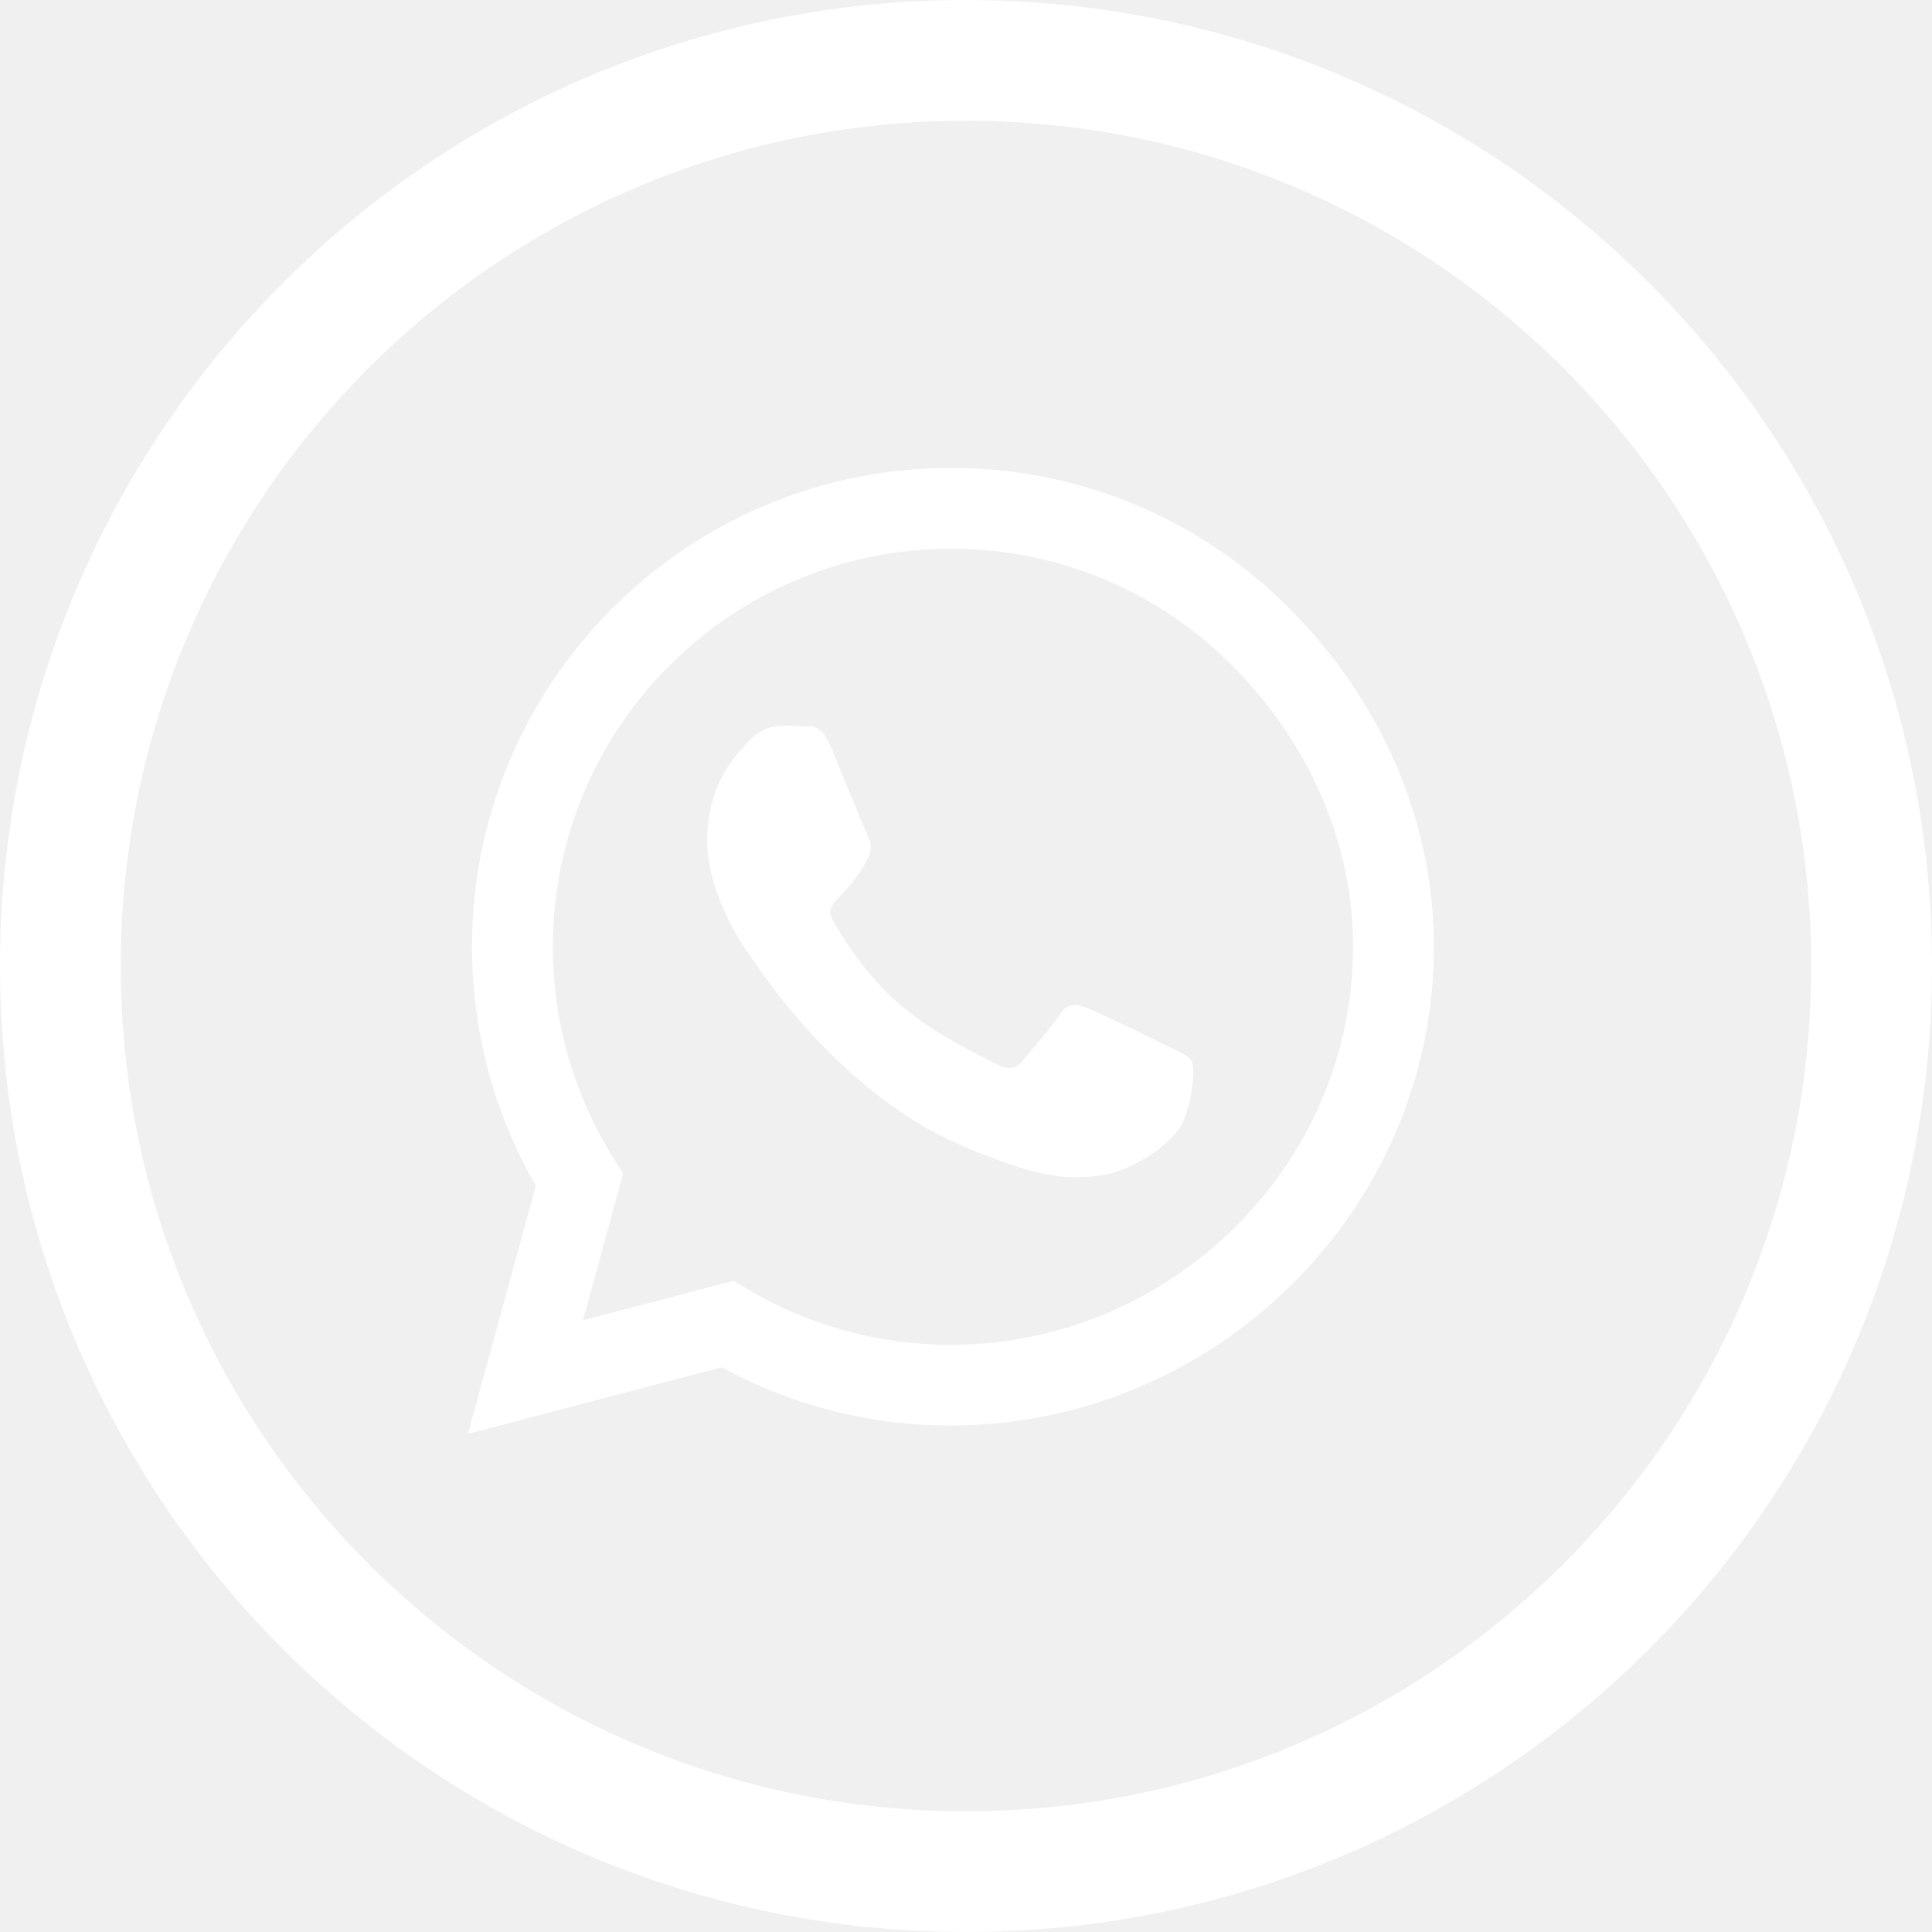
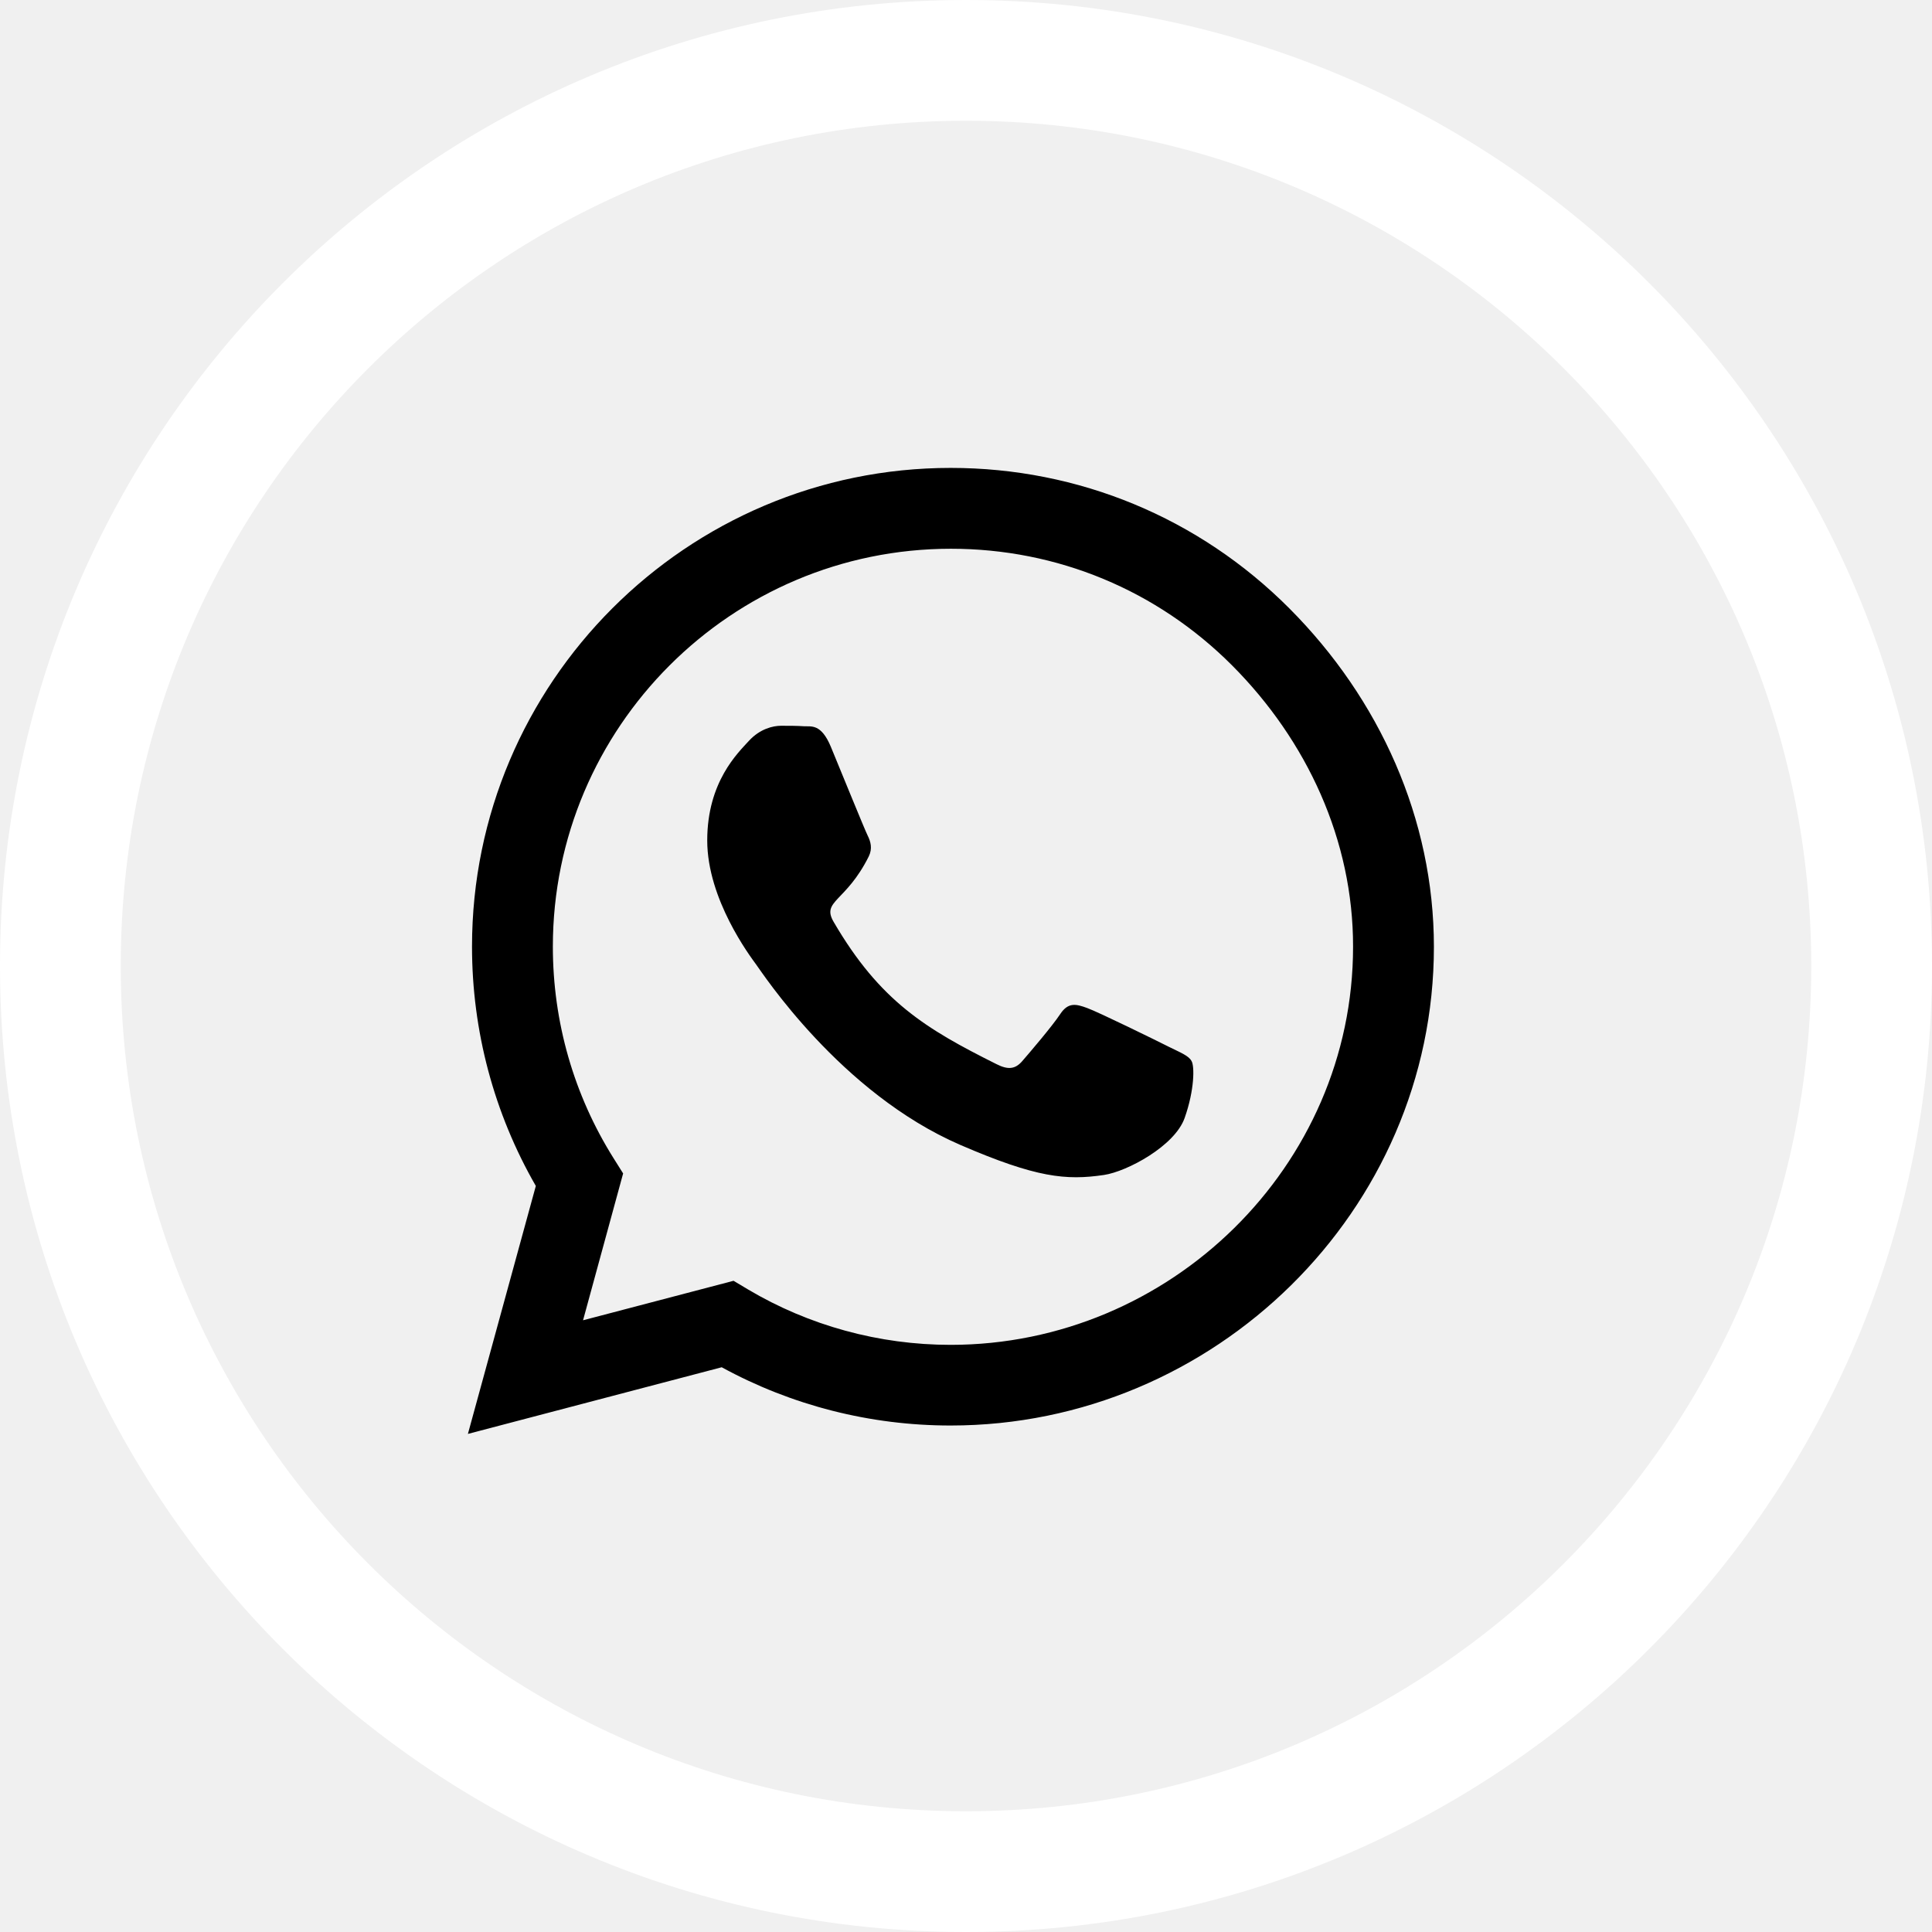
<svg xmlns="http://www.w3.org/2000/svg" width="32" height="32" viewBox="0 0 32 32" fill="none">
  <rect x="1" y="1" width="30" height="30" rx="15" stroke="white" stroke-width="2" />
-   <path d="M21.354 10.075C19.857 8.575 17.864 7.75 15.746 7.75C11.375 7.75 7.818 11.307 7.818 15.679C7.818 17.075 8.182 18.439 8.875 19.643L7.75 23.75L11.954 22.646C13.111 23.279 14.414 23.611 15.743 23.611H15.746C20.114 23.611 23.75 20.054 23.75 15.682C23.75 13.564 22.85 11.575 21.354 10.075ZM15.746 22.275C14.561 22.275 13.4 21.957 12.389 21.357L12.15 21.214L9.657 21.868L10.321 19.436L10.164 19.186C9.504 18.136 9.157 16.925 9.157 15.679C9.157 12.046 12.114 9.089 15.75 9.089C17.511 9.089 19.164 9.775 20.407 11.021C21.65 12.268 22.414 13.921 22.411 15.682C22.411 19.318 19.379 22.275 15.746 22.275ZM19.361 17.339C19.164 17.239 18.189 16.761 18.007 16.696C17.825 16.629 17.693 16.596 17.561 16.796C17.429 16.996 17.05 17.439 16.932 17.575C16.818 17.707 16.7 17.725 16.504 17.625C15.339 17.043 14.575 16.586 13.807 15.268C13.604 14.918 14.011 14.943 14.389 14.186C14.454 14.054 14.421 13.939 14.371 13.839C14.321 13.739 13.925 12.764 13.761 12.368C13.6 11.982 13.436 12.036 13.314 12.029C13.2 12.021 13.068 12.021 12.936 12.021C12.804 12.021 12.589 12.071 12.407 12.268C12.225 12.468 11.714 12.946 11.714 13.921C11.714 14.896 12.425 15.839 12.521 15.971C12.621 16.104 13.918 18.104 15.907 18.964C17.164 19.507 17.657 19.554 18.286 19.461C18.668 19.404 19.457 18.982 19.621 18.518C19.786 18.054 19.786 17.657 19.736 17.575C19.689 17.486 19.557 17.436 19.361 17.339Z" fill="white" />
+   <path d="M21.354 10.075C19.857 8.575 17.864 7.75 15.746 7.75C11.375 7.75 7.818 11.307 7.818 15.679C7.818 17.075 8.182 18.439 8.875 19.643L7.75 23.75L11.954 22.646C13.111 23.279 14.414 23.611 15.743 23.611H15.746C20.114 23.611 23.75 20.054 23.75 15.682C23.75 13.564 22.85 11.575 21.354 10.075ZM15.746 22.275C14.561 22.275 13.4 21.957 12.389 21.357L12.15 21.214L9.657 21.868L10.321 19.436L10.164 19.186C9.504 18.136 9.157 16.925 9.157 15.679C9.157 12.046 12.114 9.089 15.75 9.089C17.511 9.089 19.164 9.775 20.407 11.021C21.65 12.268 22.414 13.921 22.411 15.682C22.411 19.318 19.379 22.275 15.746 22.275ZM19.361 17.339C19.164 17.239 18.189 16.761 18.007 16.696C17.825 16.629 17.693 16.596 17.561 16.796C17.429 16.996 17.05 17.439 16.932 17.575C16.818 17.707 16.7 17.725 16.504 17.625C15.339 17.043 14.575 16.586 13.807 15.268C13.604 14.918 14.011 14.943 14.389 14.186C14.454 14.054 14.421 13.939 14.371 13.839C14.321 13.739 13.925 12.764 13.761 12.368C13.6 11.982 13.436 12.036 13.314 12.029C13.2 12.021 13.068 12.021 12.936 12.021C12.804 12.021 12.589 12.071 12.407 12.268C12.225 12.468 11.714 12.946 11.714 13.921C11.714 14.896 12.425 15.839 12.521 15.971C12.621 16.104 13.918 18.104 15.907 18.964C17.164 19.507 17.657 19.554 18.286 19.461C18.668 19.404 19.457 18.982 19.621 18.518C19.786 18.054 19.786 17.657 19.736 17.575C19.689 17.486 19.557 17.436 19.361 17.339Z" fill="#000" />
</svg>
